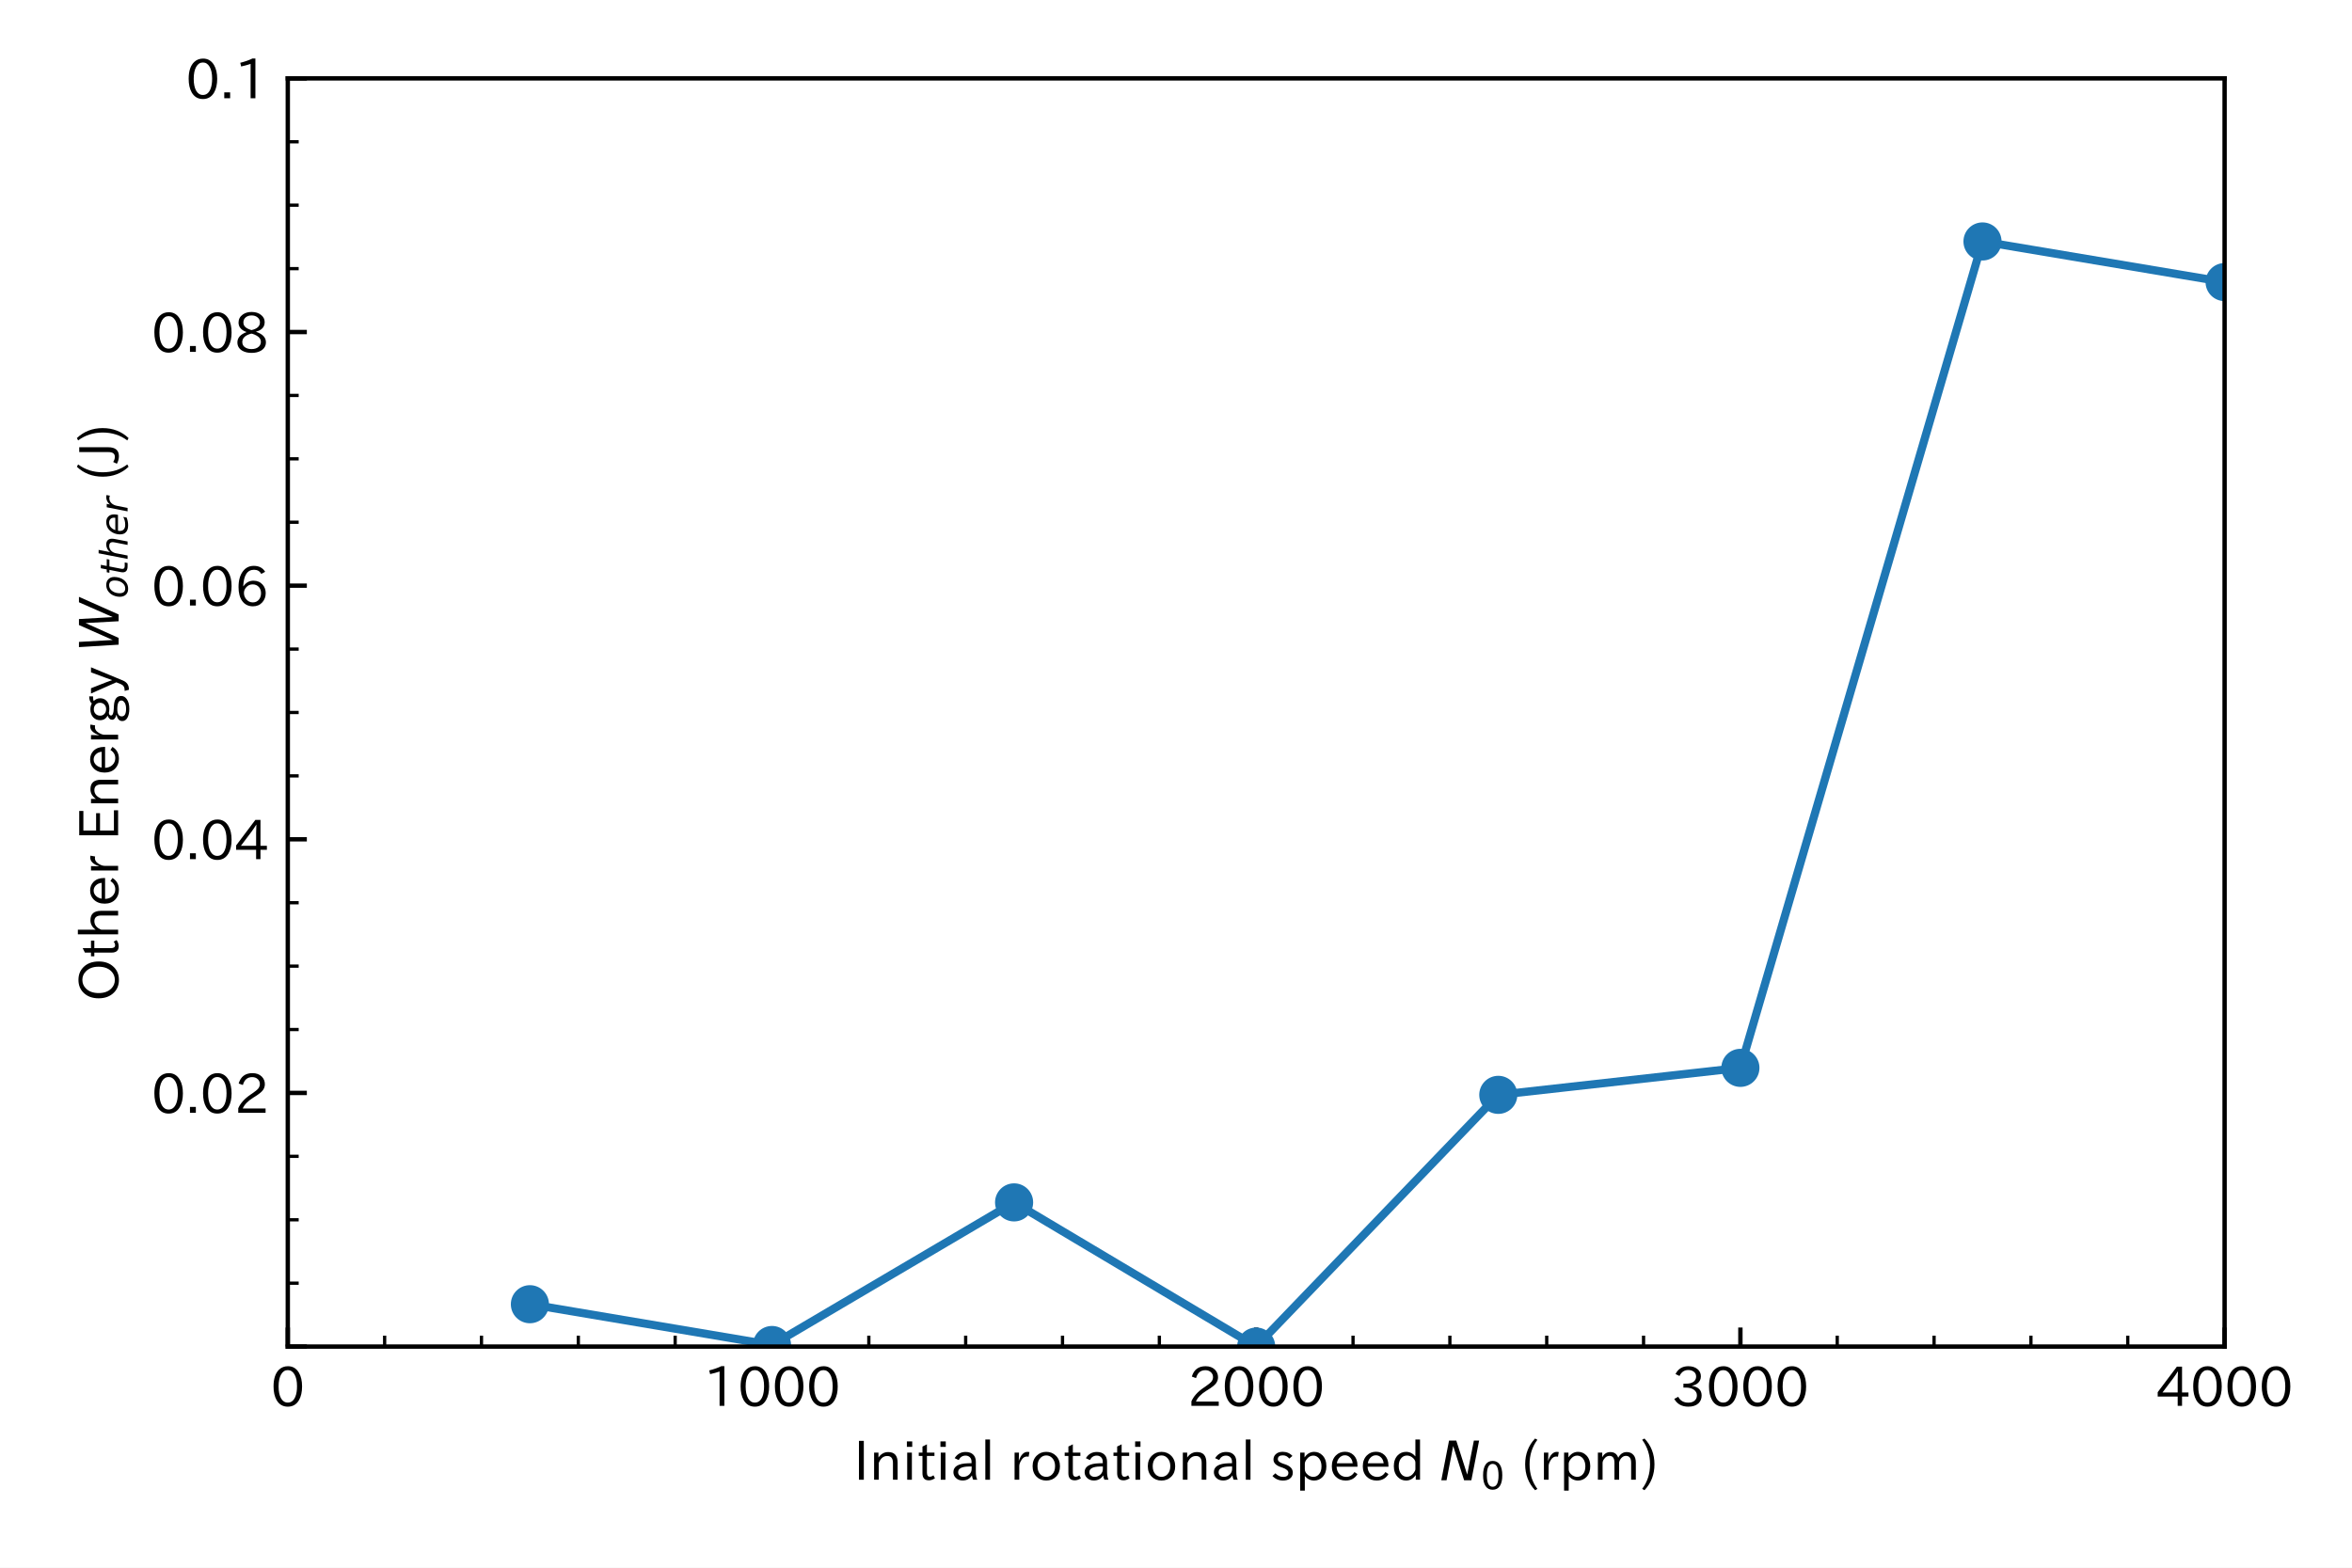
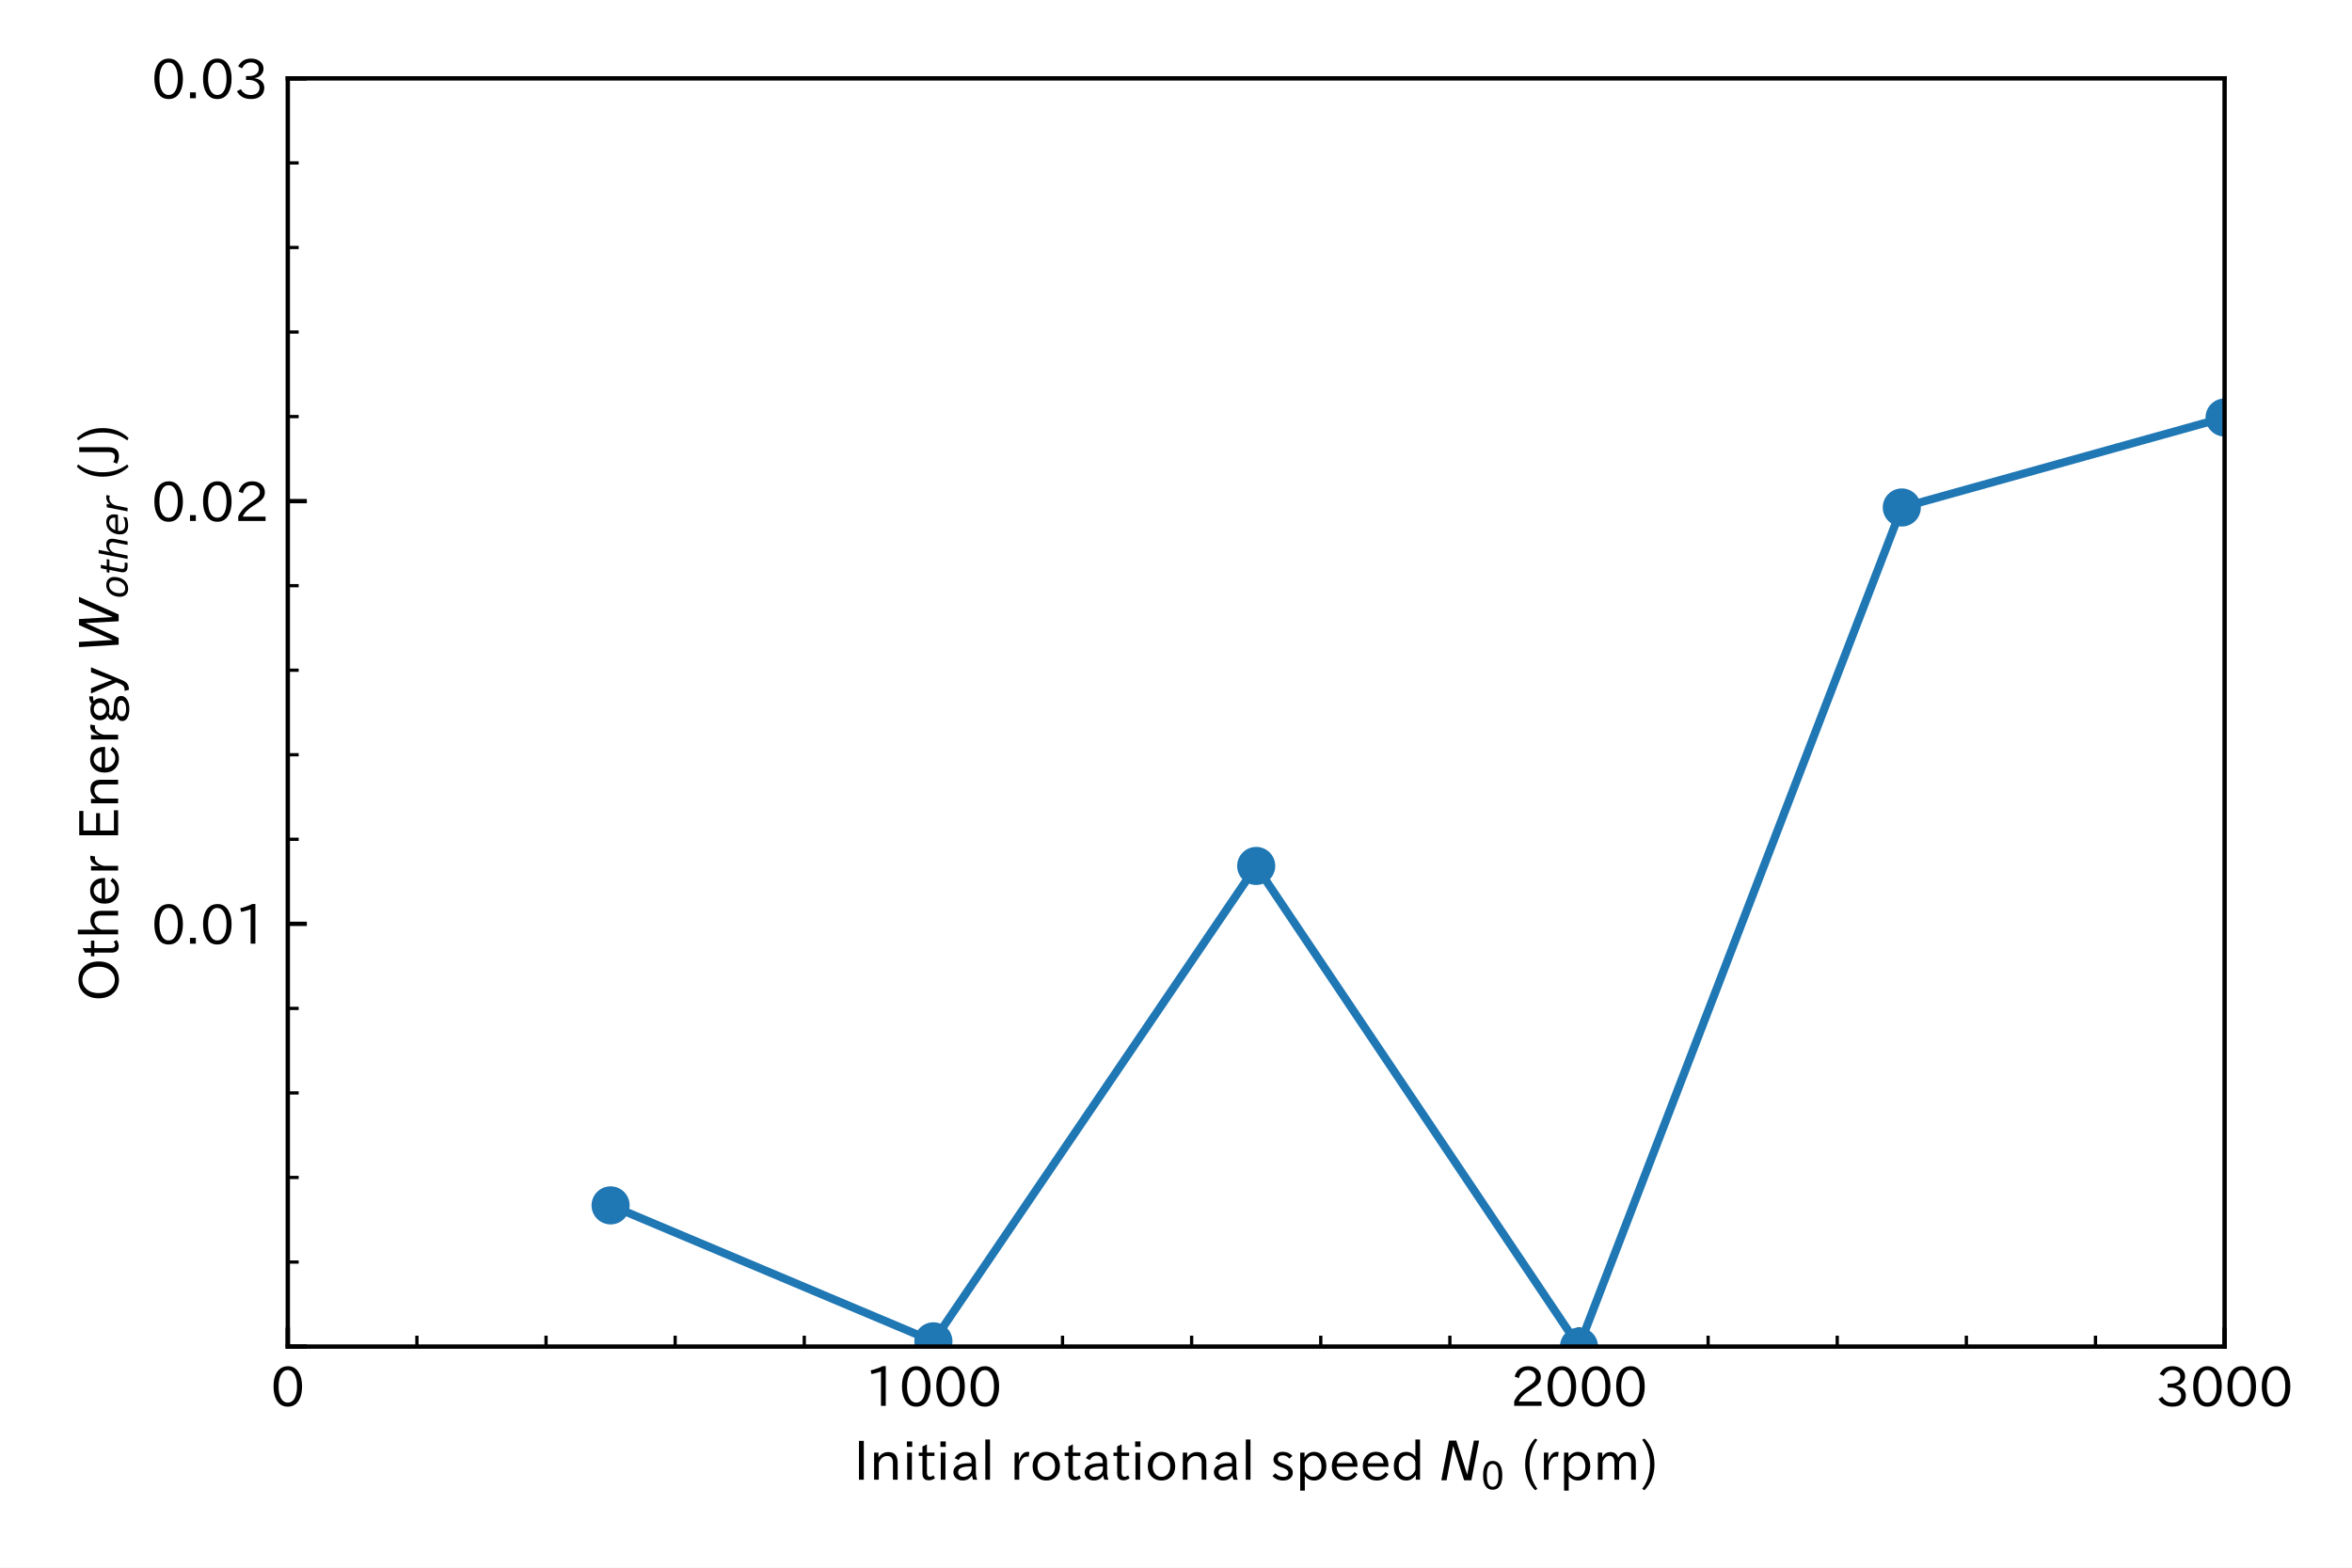
<svg xmlns="http://www.w3.org/2000/svg" xmlns:xlink="http://www.w3.org/1999/xlink" width="432pt" height="288pt" viewBox="0 0 432 288" version="1.1">
  <defs>
    <style type="text/css">*{stroke-linejoin: round; stroke-linecap: butt}</style>
  </defs>
  <g id="figure_1">
    <g id="patch_1">
      <path d="M 0 288  L 432 288  L 432 0  L 0 0  z " style="fill: #ffffff" />
    </g>
    <g id="axes_1">
      <g id="patch_2">
        <path d="M 52.86 247.38  L 408.6 247.38  L 408.6 14.4  L 52.86 14.4  z " style="fill: #ffffff" />
      </g>
      <g id="matplotlib.axis_1">
        <g id="xtick_1">
          <g id="line2d_1">
            <defs>
-               <path id="m331eacfd4c" d="M 0 0  L 0 -3.5  " style="stroke: #000000; stroke-width: 0.8" />
-             </defs>
-             <g>
-               <use xlink:href="#m331eacfd4c" x="52.86" y="247.38" style="stroke: #000000; stroke-width: 0.8" />
+               <path id="me23e2c08dc" d="M 0 0  L 0 -3.5  " style="stroke: #000000; stroke-width: 0.8" />
+             </defs>
+             <g>
+               <use xlink:href="#me23e2c08dc" x="52.86" y="247.38" style="stroke: #000000; stroke-width: 0.8" />
            </g>
          </g>
          <g id="text_1">
            <g transform="translate(49.71078 258.3706) scale(0.1 -0.1)">
              <defs>
                <path id="IPAexGothic-30" d="M 2038 4725  Q 2881 4725 3334 3944  Q 3694 3325 3694 2344  Q 3694 1372 3334 741  Q 2888 -31 2016 -31  Q 1147 -31 700 741  Q 341 1372 341 2350  Q 341 3713 1000 4334  Q 1419 4725 2038 4725  z M 2016 4266  Q 1516 4266 1228 3759  Q 934 3247 934 2344  Q 934 1456 1222 947  Q 1513 447 2016 447  Q 2619 447 2909 1153  Q 3100 1622 3100 2375  Q 3100 3256 2806 3759  Q 2509 4266 2016 4266  z " transform="scale(0.015625)" />
              </defs>
              <use xlink:href="#IPAexGothic-30" />
            </g>
          </g>
        </g>
        <g id="xtick_2">
          <g id="line2d_2">
            <g>
-               <use xlink:href="#m331eacfd4c" x="141.795" y="247.38" style="stroke: #000000; stroke-width: 0.8" />
+               <use xlink:href="#me23e2c08dc" x="171.44" y="247.38" style="stroke: #000000; stroke-width: 0.8" />
            </g>
          </g>
          <g id="text_2">
-             <g transform="translate(129.1981 258.3706) scale(0.1 -0.1)">
+             <g transform="translate(158.8431 258.3706) scale(0.1 -0.1)">
              <defs>
                <path id="IPAexGothic-31" d="M 2463 63  L 1900 63  L 1900 4103  Q 1372 3922 788 3797  L 684 4231  Q 1519 4441 2106 4731  L 2463 4731  L 2463 63  z " transform="scale(0.015625)" />
              </defs>
              <use xlink:href="#IPAexGothic-31" />
              <use xlink:href="#IPAexGothic-30" transform="translate(62.98828 0)" />
              <use xlink:href="#IPAexGothic-30" transform="translate(125.9766 0)" />
              <use xlink:href="#IPAexGothic-30" transform="translate(188.9648 0)" />
            </g>
          </g>
        </g>
        <g id="xtick_3">
          <g id="line2d_3">
            <g>
-               <use xlink:href="#m331eacfd4c" x="230.73" y="247.38" style="stroke: #000000; stroke-width: 0.8" />
+               <use xlink:href="#me23e2c08dc" x="290.02" y="247.38" style="stroke: #000000; stroke-width: 0.8" />
            </g>
          </g>
          <g id="text_3">
-             <g transform="translate(218.1331 258.3706) scale(0.1 -0.1)">
+             <g transform="translate(277.4231 258.3706) scale(0.1 -0.1)">
              <defs>
                <path id="IPAexGothic-32" d="M 3659 63  L 447 63  L 447 594  Q 825 1475 1894 2203  L 2072 2322  Q 2619 2697 2791 2906  Q 2988 3153 2988 3444  Q 2988 3772 2756 4003  Q 2500 4259 2084 4259  Q 1250 4259 991 3328  L 497 3506  Q 853 4725 2116 4725  Q 2806 4725 3216 4316  Q 3575 3947 3575 3425  Q 3575 3038 3344 2722  Q 3131 2416 2366 1938  L 2231 1856  Q 1256 1253 978 569  L 3659 569  L 3659 63  z " transform="scale(0.015625)" />
              </defs>
              <use xlink:href="#IPAexGothic-32" />
              <use xlink:href="#IPAexGothic-30" transform="translate(62.98828 0)" />
              <use xlink:href="#IPAexGothic-30" transform="translate(125.9766 0)" />
              <use xlink:href="#IPAexGothic-30" transform="translate(188.9648 0)" />
            </g>
          </g>
        </g>
        <g id="xtick_4">
          <g id="line2d_4">
            <g>
-               <use xlink:href="#m331eacfd4c" x="319.665" y="247.38" style="stroke: #000000; stroke-width: 0.8" />
+               <use xlink:href="#me23e2c08dc" x="408.6" y="247.38" style="stroke: #000000; stroke-width: 0.8" />
            </g>
          </g>
          <g id="text_4">
-             <g transform="translate(307.0681 258.3706) scale(0.1 -0.1)">
+             <g transform="translate(396.0031 258.3706) scale(0.1 -0.1)">
              <defs>
                <path id="IPAexGothic-33" d="M 2381 2419  Q 3506 2216 3506 1278  Q 3506 716 3128 356  Q 2709 -31 1944 -31  Q 797 -31 288 881  L 756 1131  Q 1109 441 1938 441  Q 2425 441 2694 691  Q 2950 928 2950 1291  Q 2950 1719 2566 1978  Q 2216 2213 1644 2213  L 1363 2213  L 1363 2669  L 1656 2669  Q 2231 2669 2534 2888  Q 2859 3119 2859 3509  Q 2859 3934 2494 4138  Q 2259 4278 1931 4278  Q 1238 4278 903 3578  L 434 3803  Q 897 4725 1938 4725  Q 2597 4725 3006 4394  Q 3416 4069 3416 3534  Q 3416 3028 3019 2706  Q 2763 2500 2381 2444  L 2381 2419  z " transform="scale(0.015625)" />
              </defs>
              <use xlink:href="#IPAexGothic-33" />
              <use xlink:href="#IPAexGothic-30" transform="translate(62.98828 0)" />
              <use xlink:href="#IPAexGothic-30" transform="translate(125.9766 0)" />
              <use xlink:href="#IPAexGothic-30" transform="translate(188.9648 0)" />
            </g>
          </g>
        </g>
        <g id="xtick_5">
          <g id="line2d_5">
-             <g>
-               <use xlink:href="#m331eacfd4c" x="408.6" y="247.38" style="stroke: #000000; stroke-width: 0.8" />
-             </g>
-           </g>
-           <g id="text_5">
-             <g transform="translate(396.0031 258.3706) scale(0.1 -0.1)">
-               <defs>
-                 <path id="IPAexGothic-34" d="M 3813 1159  L 3059 1159  L 3059 63  L 2547 63  L 2547 1159  L 197 1159  L 197 1672  L 2456 4678  L 3059 4678  L 3059 1634  L 3813 1634  L 3813 1159  z M 2578 4109  L 2559 4109  Q 2278 3656 2003 3284  L 759 1634  L 2547 1634  L 2547 3144  Q 2547 3481 2578 4109  z " transform="scale(0.015625)" />
-               </defs>
-               <use xlink:href="#IPAexGothic-34" />
-               <use xlink:href="#IPAexGothic-30" transform="translate(62.98828 0)" />
-               <use xlink:href="#IPAexGothic-30" transform="translate(125.9766 0)" />
-               <use xlink:href="#IPAexGothic-30" transform="translate(188.9648 0)" />
+             <defs>
+               <path id="md4bf8472d5" d="M 0 0  L 0 -2  " style="stroke: #000000; stroke-width: 0.6" />
+             </defs>
+             <g>
+               <use xlink:href="#md4bf8472d5" x="76.576" y="247.38" style="stroke: #000000; stroke-width: 0.6" />
            </g>
          </g>
        </g>
        <g id="xtick_6">
          <g id="line2d_6">
-             <defs>
-               <path id="mc72054c9aa" d="M 0 0  L 0 -2  " style="stroke: #000000; stroke-width: 0.6" />
-             </defs>
-             <g>
-               <use xlink:href="#mc72054c9aa" x="70.647" y="247.38" style="stroke: #000000; stroke-width: 0.6" />
+             <g>
+               <use xlink:href="#md4bf8472d5" x="100.292" y="247.38" style="stroke: #000000; stroke-width: 0.6" />
            </g>
          </g>
        </g>
        <g id="xtick_7">
          <g id="line2d_7">
            <g>
-               <use xlink:href="#mc72054c9aa" x="88.434" y="247.38" style="stroke: #000000; stroke-width: 0.6" />
+               <use xlink:href="#md4bf8472d5" x="124.008" y="247.38" style="stroke: #000000; stroke-width: 0.6" />
            </g>
          </g>
        </g>
        <g id="xtick_8">
          <g id="line2d_8">
            <g>
-               <use xlink:href="#mc72054c9aa" x="106.221" y="247.38" style="stroke: #000000; stroke-width: 0.6" />
+               <use xlink:href="#md4bf8472d5" x="147.724" y="247.38" style="stroke: #000000; stroke-width: 0.6" />
            </g>
          </g>
        </g>
        <g id="xtick_9">
          <g id="line2d_9">
            <g>
-               <use xlink:href="#mc72054c9aa" x="124.008" y="247.38" style="stroke: #000000; stroke-width: 0.6" />
+               <use xlink:href="#md4bf8472d5" x="195.156" y="247.38" style="stroke: #000000; stroke-width: 0.6" />
            </g>
          </g>
        </g>
        <g id="xtick_10">
          <g id="line2d_10">
            <g>
-               <use xlink:href="#mc72054c9aa" x="159.582" y="247.38" style="stroke: #000000; stroke-width: 0.6" />
+               <use xlink:href="#md4bf8472d5" x="218.872" y="247.38" style="stroke: #000000; stroke-width: 0.6" />
            </g>
          </g>
        </g>
        <g id="xtick_11">
          <g id="line2d_11">
            <g>
-               <use xlink:href="#mc72054c9aa" x="177.369" y="247.38" style="stroke: #000000; stroke-width: 0.6" />
+               <use xlink:href="#md4bf8472d5" x="242.588" y="247.38" style="stroke: #000000; stroke-width: 0.6" />
            </g>
          </g>
        </g>
        <g id="xtick_12">
          <g id="line2d_12">
            <g>
-               <use xlink:href="#mc72054c9aa" x="195.156" y="247.38" style="stroke: #000000; stroke-width: 0.6" />
+               <use xlink:href="#md4bf8472d5" x="266.304" y="247.38" style="stroke: #000000; stroke-width: 0.6" />
            </g>
          </g>
        </g>
        <g id="xtick_13">
          <g id="line2d_13">
            <g>
-               <use xlink:href="#mc72054c9aa" x="212.943" y="247.38" style="stroke: #000000; stroke-width: 0.6" />
+               <use xlink:href="#md4bf8472d5" x="313.736" y="247.38" style="stroke: #000000; stroke-width: 0.6" />
            </g>
          </g>
        </g>
        <g id="xtick_14">
          <g id="line2d_14">
            <g>
-               <use xlink:href="#mc72054c9aa" x="248.517" y="247.38" style="stroke: #000000; stroke-width: 0.6" />
+               <use xlink:href="#md4bf8472d5" x="337.452" y="247.38" style="stroke: #000000; stroke-width: 0.6" />
            </g>
          </g>
        </g>
        <g id="xtick_15">
          <g id="line2d_15">
            <g>
-               <use xlink:href="#mc72054c9aa" x="266.304" y="247.38" style="stroke: #000000; stroke-width: 0.6" />
+               <use xlink:href="#md4bf8472d5" x="361.168" y="247.38" style="stroke: #000000; stroke-width: 0.6" />
            </g>
          </g>
        </g>
        <g id="xtick_16">
          <g id="line2d_16">
            <g>
-               <use xlink:href="#mc72054c9aa" x="284.091" y="247.38" style="stroke: #000000; stroke-width: 0.6" />
-             </g>
-           </g>
-         </g>
-         <g id="xtick_17">
-           <g id="line2d_17">
-             <g>
-               <use xlink:href="#mc72054c9aa" x="301.878" y="247.38" style="stroke: #000000; stroke-width: 0.6" />
-             </g>
-           </g>
-         </g>
-         <g id="xtick_18">
-           <g id="line2d_18">
-             <g>
-               <use xlink:href="#mc72054c9aa" x="337.452" y="247.38" style="stroke: #000000; stroke-width: 0.6" />
-             </g>
-           </g>
-         </g>
-         <g id="xtick_19">
-           <g id="line2d_19">
-             <g>
-               <use xlink:href="#mc72054c9aa" x="355.239" y="247.38" style="stroke: #000000; stroke-width: 0.6" />
-             </g>
-           </g>
-         </g>
-         <g id="xtick_20">
-           <g id="line2d_20">
-             <g>
-               <use xlink:href="#mc72054c9aa" x="373.026" y="247.38" style="stroke: #000000; stroke-width: 0.6" />
-             </g>
-           </g>
-         </g>
-         <g id="xtick_21">
-           <g id="line2d_21">
-             <g>
-               <use xlink:href="#mc72054c9aa" x="390.813" y="247.38" style="stroke: #000000; stroke-width: 0.6" />
-             </g>
-           </g>
-         </g>
-         <g id="text_6">
+               <use xlink:href="#md4bf8472d5" x="384.884" y="247.38" style="stroke: #000000; stroke-width: 0.6" />
+             </g>
+           </g>
+         </g>
+         <g id="text_5">
          <g transform="translate(156.78 271.9706) scale(0.1 -0.1)">
            <defs>
              <path id="IPAexGothic-49" d="M 1203 63  L 634 63  L 634 4634  L 1203 4634  L 1203 63  z " transform="scale(0.015625)" />
              <path id="IPAexGothic-6e" d="M 3328 63  L 2778 63  L 2778 2041  Q 2778 2853 2106 2853  Q 1428 2853 1113 2041  L 1113 63  L 563 63  L 563 3250  L 1075 3250  L 1075 2675  Q 1525 3316 2222 3316  Q 3328 3316 3328 2072  L 3328 63  z " transform="scale(0.015625)" />
              <path id="IPAexGothic-69" d="M 1178 3928  L 550 3928  L 550 4569  L 1178 4569  L 1178 3928  z M 1138 63  L 588 63  L 588 3250  L 1138 3250  L 1138 63  z " transform="scale(0.015625)" />
              <path id="IPAexGothic-74" d="M 2125 241  Q 1769 -6 1397 -6  Q 653 -6 653 831  L 653 2859  L 219 2859  L 219 3250  L 653 3250  L 653 3966  L 1178 4228  L 1178 3250  L 2063 3250  L 2063 2859  L 1178 2859  L 1178 906  Q 1178 416 1513 416  Q 1738 416 1941 588  L 2125 241  z " transform="scale(0.015625)" />
              <path id="IPAexGothic-61" d="M 3156 63  L 2672 63  Q 2559 303 2531 556  L 2509 556  Q 2147 -25 1428 -25  Q 934 -25 622 288  Q 347 563 347 959  Q 347 1947 2050 1997  L 2478 2009  L 2478 2175  Q 2478 2509 2288 2700  Q 2088 2900 1775 2900  Q 1238 2900 969 2378  L 494 2597  Q 938 3328 1788 3328  Q 2375 3328 2691 3000  Q 2984 2706 2984 2169  L 2984 997  Q 2984 400 3156 63  z M 2491 1625  L 2141 1619  Q 903 1591 903 953  Q 903 728 1050 581  Q 1231 403 1525 403  Q 1934 403 2234 703  Q 2491 969 2491 1344  L 2491 1625  z " transform="scale(0.015625)" />
              <path id="IPAexGothic-6c" d="M 1131 63  L 581 63  L 581 4794  L 1131 4794  L 1131 63  z " transform="scale(0.015625)" />
              <path id="IPAexGothic-20" transform="scale(0.015625)" />
              <path id="IPAexGothic-72" d="M 2309 3316  L 2213 2769  Q 2106 2791 2022 2791  Q 1653 2791 1413 2444  Q 1113 2006 1113 1675  L 1113 63  L 563 63  L 563 3250  L 1081 3250  L 1056 2303  L 1069 2303  Q 1422 3341 2097 3341  Q 2206 3341 2309 3316  z " transform="scale(0.015625)" />
              <path id="IPAexGothic-6f" d="M 1919 3341  Q 2594 3341 3056 2888  Q 3531 2413 3531 1638  Q 3531 888 3066 422  Q 2609 -31 1919 -31  Q 1228 -31 781 416  Q 313 881 313 1656  Q 313 2413 788 2888  Q 1241 3341 1919 3341  z M 1919 2919  Q 1519 2919 1241 2631  Q 888 2278 888 1650  Q 888 1031 1234 684  Q 1516 403 1919 403  Q 2331 403 2609 691  Q 2956 1038 2956 1672  Q 2956 2269 2603 2631  Q 2316 2919 1919 2919  z " transform="scale(0.015625)" />
              <path id="IPAexGothic-73" d="M 2234 2547  Q 1938 2931 1484 2931  Q 891 2931 891 2475  Q 891 2153 1531 1944  L 1741 1875  Q 2650 1578 2650 894  Q 2650 434 2272 172  Q 1972 -31 1497 -31  Q 766 -31 256 503  L 603 819  Q 997 397 1516 397  Q 2131 397 2131 875  Q 2131 1238 1453 1478  L 1234 1553  Q 378 1853 378 2431  Q 378 2797 628 3047  Q 928 3347 1453 3347  Q 2156 3347 2606 2859  L 2234 2547  z " transform="scale(0.015625)" />
              <path id="IPAexGothic-70" d="M 1075 2688  Q 1525 3341 2206 3341  Q 2769 3341 3172 2938  Q 3641 2469 3641 1644  Q 3641 841 3178 372  Q 2775 -31 2200 -31  Q 1569 -31 1106 497  L 1106 -1216  L 563 -1216  L 563 3250  L 1075 3250  L 1075 2688  z M 1106 1950  L 1106 1291  Q 1106 897 1516 600  Q 1791 403 2106 403  Q 2469 403 2725 659  Q 3066 997 3066 1631  Q 3066 2200 2784 2559  Q 2503 2900 2100 2900  Q 1656 2900 1338 2484  Q 1106 2184 1106 1950  z " transform="scale(0.015625)" />
              <path id="IPAexGothic-65" d="M 863 1594  Q 891 1041 1209 722  Q 1534 397 1997 397  Q 2606 397 2963 966  L 3322 728  Q 2869 -31 1931 -31  Q 1222 -31 766 422  Q 306 884 306 1641  Q 306 2444 788 2925  Q 1216 3353 1856 3353  Q 2459 3353 2866 2956  Q 3322 2494 3322 1722  L 3322 1594  L 863 1594  z M 2756 1997  Q 2709 2431 2450 2681  Q 2194 2938 1844 2938  Q 1438 2938 1150 2591  Q 953 2356 894 1997  L 2756 1997  z " transform="scale(0.015625)" />
              <path id="IPAexGothic-64" d="M 3391 63  L 2891 63  L 2891 619  Q 2441 -31 1753 -31  Q 1181 -31 788 372  Q 313 844 313 1663  Q 313 2466 772 2938  Q 1169 3341 1753 3341  Q 2384 3341 2847 2809  L 2847 4794  L 3391 4794  L 3391 63  z M 2847 1303  L 2847 2097  Q 2847 2413 2456 2706  Q 2181 2906 1853 2906  Q 1484 2906 1228 2650  Q 888 2309 888 1678  Q 888 1109 1169 750  Q 1441 409 1847 409  Q 2322 409 2656 875  Q 2847 1134 2847 1303  z " transform="scale(0.015625)" />
              <path id="DejaVuSans-Oblique-4e" d="M 1081 4666  L 1931 4666  L 3219 666  L 4000 4666  L 4616 4666  L 3706 0  L 2853 0  L 1569 4025  L 788 0  L 172 0  L 1081 4666  z " transform="scale(0.015625)" />
              <path id="DejaVuSans-30" d="M 2034 4250  Q 1547 4250 1301 3770  Q 1056 3291 1056 2328  Q 1056 1369 1301 889  Q 1547 409 2034 409  Q 2525 409 2770 889  Q 3016 1369 3016 2328  Q 3016 3291 2770 3770  Q 2525 4250 2034 4250  z M 2034 4750  Q 2819 4750 3233 4129  Q 3647 3509 3647 2328  Q 3647 1150 3233 529  Q 2819 -91 2034 -91  Q 1250 -91 836 529  Q 422 1150 422 2328  Q 422 3509 836 4129  Q 1250 4750 2034 4750  z " transform="scale(0.015625)" />
              <path id="IPAexGothic-28" d="M 1928 -1016  L 1653 -1166  Q 488 69 488 1875  Q 488 3678 1653 4909  L 1928 4763  Q 1006 3522 1006 1881  Q 1006 203 1928 -1016  z " transform="scale(0.015625)" />
              <path id="IPAexGothic-6d" d="M 5022 63  L 4472 63  L 4472 2059  Q 4472 2869 3847 2869  Q 3550 2869 3303 2594  Q 3128 2397 3059 2103  L 3059 63  L 2509 63  L 2509 2066  Q 2509 2869 1919 2869  Q 1606 2869 1369 2594  Q 1113 2306 1113 2041  L 1113 63  L 563 63  L 563 3250  L 1075 3250  L 1075 2700  Q 1391 3316 2028 3316  Q 2725 3316 2956 2647  Q 3303 3316 3953 3316  Q 4478 3316 4772 2944  Q 5022 2638 5022 2072  L 5022 63  z " transform="scale(0.015625)" />
              <path id="IPAexGothic-29" d="M 466 4909  Q 1638 3672 1638 1875  Q 1638 75 466 -1166  L 191 -1016  Q 1119 216 1119 1881  Q 1119 3509 191 4763  L 466 4909  z " transform="scale(0.015625)" />
            </defs>
            <use xlink:href="#IPAexGothic-49" transform="translate(0 0.296875)" />
            <use xlink:href="#IPAexGothic-6e" transform="translate(28.90625 0.296875)" />
            <use xlink:href="#IPAexGothic-69" transform="translate(89.30664 0.296875)" />
            <use xlink:href="#IPAexGothic-74" transform="translate(116.3086 0.296875)" />
            <use xlink:href="#IPAexGothic-69" transform="translate(150.9277 0.296875)" />
            <use xlink:href="#IPAexGothic-61" transform="translate(177.9297 0.296875)" />
            <use xlink:href="#IPAexGothic-6c" transform="translate(232.9102 0.296875)" />
            <use xlink:href="#IPAexGothic-20" transform="translate(259.9121 0.296875)" />
            <use xlink:href="#IPAexGothic-72" transform="translate(286.9141 0.296875)" />
            <use xlink:href="#IPAexGothic-6f" transform="translate(323.9258 0.296875)" />
            <use xlink:href="#IPAexGothic-74" transform="translate(384.3262 0.296875)" />
            <use xlink:href="#IPAexGothic-61" transform="translate(418.9453 0.296875)" />
            <use xlink:href="#IPAexGothic-74" transform="translate(473.9258 0.296875)" />
            <use xlink:href="#IPAexGothic-69" transform="translate(508.5449 0.296875)" />
            <use xlink:href="#IPAexGothic-6f" transform="translate(535.5469 0.296875)" />
            <use xlink:href="#IPAexGothic-6e" transform="translate(595.9473 0.296875)" />
            <use xlink:href="#IPAexGothic-61" transform="translate(656.3477 0.296875)" />
            <use xlink:href="#IPAexGothic-6c" transform="translate(711.3281 0.296875)" />
            <use xlink:href="#IPAexGothic-20" transform="translate(738.3301 0.296875)" />
            <use xlink:href="#IPAexGothic-73" transform="translate(765.332 0.296875)" />
            <use xlink:href="#IPAexGothic-70" transform="translate(811.5234 0.296875)" />
            <use xlink:href="#IPAexGothic-65" transform="translate(873.6328 0.296875)" />
            <use xlink:href="#IPAexGothic-65" transform="translate(930.5176 0.296875)" />
            <use xlink:href="#IPAexGothic-64" transform="translate(987.4023 0.296875)" />
            <use xlink:href="#IPAexGothic-20" transform="translate(1049.805 0.296875)" />
            <use xlink:href="#DejaVuSans-Oblique-4e" transform="translate(1076.807 0.296875)" />
            <use xlink:href="#DejaVuSans-30" transform="translate(1151.611 -16.10938) scale(0.7)" />
            <use xlink:href="#IPAexGothic-20" transform="translate(1198.882 0.296875)" />
            <use xlink:href="#IPAexGothic-28" transform="translate(1225.884 0.296875)" />
            <use xlink:href="#IPAexGothic-72" transform="translate(1259.185 0.296875)" />
            <use xlink:href="#IPAexGothic-70" transform="translate(1296.196 0.296875)" />
            <use xlink:href="#IPAexGothic-6d" transform="translate(1358.306 0.296875)" />
            <use xlink:href="#IPAexGothic-29" transform="translate(1445.415 0.296875)" />
          </g>
        </g>
      </g>
      <g id="matplotlib.axis_2">
        <g id="ytick_1">
-           <g id="line2d_22">
-             <defs>
-               <path id="mb5a3fb53cb" d="M 0 0  L 3.5 0  " style="stroke: #000000; stroke-width: 0.8" />
-             </defs>
-             <g>
-               <use xlink:href="#mb5a3fb53cb" x="52.86" y="247.38" style="stroke: #000000; stroke-width: 0.8" />
+           <g id="line2d_17">
+             <defs>
+               <path id="m16f57e946a" d="M 0 0  L 3.5 0  " style="stroke: #000000; stroke-width: 0.8" />
+             </defs>
+             <g>
+               <use xlink:href="#m16f57e946a" x="52.86" y="247.38" style="stroke: #000000; stroke-width: 0.8" />
            </g>
          </g>
        </g>
        <g id="ytick_2">
-           <g id="line2d_23">
-             <g>
-               <use xlink:href="#mb5a3fb53cb" x="52.86" y="200.784" style="stroke: #000000; stroke-width: 0.8" />
-             </g>
-           </g>
-           <g id="text_7">
-             <g transform="translate(27.8225 204.5293) scale(0.1 -0.1)">
+           <g id="line2d_18">
+             <g>
+               <use xlink:href="#m16f57e946a" x="52.86" y="169.72" style="stroke: #000000; stroke-width: 0.8" />
+             </g>
+           </g>
+           <g id="text_6">
+             <g transform="translate(27.8225 173.4653) scale(0.1 -0.1)">
              <defs>
                <path id="IPAexGothic-2e" d="M 1184 63  L 494 63  L 494 753  L 1184 753  L 1184 63  z " transform="scale(0.015625)" />
              </defs>
              <use xlink:href="#IPAexGothic-30" />
              <use xlink:href="#IPAexGothic-2e" transform="translate(62.98828 0)" />
              <use xlink:href="#IPAexGothic-30" transform="translate(89.4043 0)" />
-               <use xlink:href="#IPAexGothic-32" transform="translate(152.3926 0)" />
+               <use xlink:href="#IPAexGothic-31" transform="translate(152.3926 0)" />
            </g>
          </g>
        </g>
        <g id="ytick_3">
-           <g id="line2d_24">
-             <g>
-               <use xlink:href="#mb5a3fb53cb" x="52.86" y="154.188" style="stroke: #000000; stroke-width: 0.8" />
-             </g>
-           </g>
-           <g id="text_8">
-             <g transform="translate(27.8225 157.9333) scale(0.1 -0.1)">
+           <g id="line2d_19">
+             <g>
+               <use xlink:href="#m16f57e946a" x="52.86" y="92.06" style="stroke: #000000; stroke-width: 0.8" />
+             </g>
+           </g>
+           <g id="text_7">
+             <g transform="translate(27.8225 95.80531) scale(0.1 -0.1)">
              <use xlink:href="#IPAexGothic-30" />
              <use xlink:href="#IPAexGothic-2e" transform="translate(62.98828 0)" />
              <use xlink:href="#IPAexGothic-30" transform="translate(89.4043 0)" />
-               <use xlink:href="#IPAexGothic-34" transform="translate(152.3926 0)" />
+               <use xlink:href="#IPAexGothic-32" transform="translate(152.3926 0)" />
            </g>
          </g>
        </g>
        <g id="ytick_4">
-           <g id="line2d_25">
-             <g>
-               <use xlink:href="#mb5a3fb53cb" x="52.86" y="107.592" style="stroke: #000000; stroke-width: 0.8" />
-             </g>
-           </g>
-           <g id="text_9">
-             <g transform="translate(27.8225 111.3373) scale(0.1 -0.1)">
-               <defs>
-                 <path id="IPAexGothic-36" d="M 1056 2328  Q 1509 2981 2234 2981  Q 2906 2981 3316 2513  Q 3675 2106 3675 1522  Q 3675 884 3272 434  Q 2853 -31 2178 -31  Q 1375 -31 922 581  Q 481 1178 481 2228  Q 481 3425 1013 4109  Q 1494 4725 2272 4725  Q 3191 4725 3609 4025  L 3150 3775  Q 2894 4266 2300 4266  Q 1119 4266 1031 2328  L 1056 2328  z M 2141 2547  Q 1684 2547 1384 2206  Q 1116 1900 1116 1541  Q 1116 1156 1353 844  Q 1672 428 2159 428  Q 2669 428 2941 844  Q 3125 1128 3125 1503  Q 3125 1944 2881 2228  Q 2600 2547 2141 2547  z " transform="scale(0.015625)" />
-               </defs>
+           <g id="line2d_20">
+             <g>
+               <use xlink:href="#m16f57e946a" x="52.86" y="14.4" style="stroke: #000000; stroke-width: 0.8" />
+             </g>
+           </g>
+           <g id="text_8">
+             <g transform="translate(27.8225 18.14531) scale(0.1 -0.1)">
              <use xlink:href="#IPAexGothic-30" />
              <use xlink:href="#IPAexGothic-2e" transform="translate(62.98828 0)" />
              <use xlink:href="#IPAexGothic-30" transform="translate(89.4043 0)" />
-               <use xlink:href="#IPAexGothic-36" transform="translate(152.3926 0)" />
+               <use xlink:href="#IPAexGothic-33" transform="translate(152.3926 0)" />
            </g>
          </g>
        </g>
        <g id="ytick_5">
+           <g id="line2d_21">
+             <defs>
+               <path id="me6acd4d621" d="M 0 0  L 2 0  " style="stroke: #000000; stroke-width: 0.6" />
+             </defs>
+             <g>
+               <use xlink:href="#me6acd4d621" x="52.86" y="231.848" style="stroke: #000000; stroke-width: 0.6" />
+             </g>
+           </g>
+         </g>
+         <g id="ytick_6">
+           <g id="line2d_22">
+             <g>
+               <use xlink:href="#me6acd4d621" x="52.86" y="216.316" style="stroke: #000000; stroke-width: 0.6" />
+             </g>
+           </g>
+         </g>
+         <g id="ytick_7">
+           <g id="line2d_23">
+             <g>
+               <use xlink:href="#me6acd4d621" x="52.86" y="200.784" style="stroke: #000000; stroke-width: 0.6" />
+             </g>
+           </g>
+         </g>
+         <g id="ytick_8">
+           <g id="line2d_24">
+             <g>
+               <use xlink:href="#me6acd4d621" x="52.86" y="185.252" style="stroke: #000000; stroke-width: 0.6" />
+             </g>
+           </g>
+         </g>
+         <g id="ytick_9">
+           <g id="line2d_25">
+             <g>
+               <use xlink:href="#me6acd4d621" x="52.86" y="154.188" style="stroke: #000000; stroke-width: 0.6" />
+             </g>
+           </g>
+         </g>
+         <g id="ytick_10">
          <g id="line2d_26">
            <g>
-               <use xlink:href="#mb5a3fb53cb" x="52.86" y="60.996" style="stroke: #000000; stroke-width: 0.8" />
-             </g>
-           </g>
-           <g id="text_10">
-             <g transform="translate(27.8225 64.74131) scale(0.1 -0.1)">
-               <defs>
-                 <path id="IPAexGothic-38" d="M 2541 2425  Q 3700 2031 3700 1197  Q 3700 541 3100 197  Q 2663 -56 2016 -56  Q 1366 -56 928 197  Q 347 531 347 1178  Q 347 1988 1409 2381  L 1409 2400  Q 481 2734 481 3509  Q 481 4100 981 4456  Q 1406 4756 2019 4756  Q 2703 4756 3131 4403  Q 3553 4069 3553 3566  Q 3553 2706 2541 2444  L 2541 2425  z M 2022 2625  Q 2997 2856 2997 3528  Q 2997 3916 2675 4150  Q 2413 4347 2016 4347  Q 1606 4347 1331 4128  Q 1050 3897 1050 3522  Q 1050 3150 1350 2925  Q 1494 2809 1722 2722  Q 1984 2616 2022 2625  z M 1978 2209  Q 922 1931 922 1216  Q 922 775 1313 556  Q 1606 391 2009 391  Q 2575 391 2881 697  Q 3106 922 3106 1250  Q 3106 1594 2794 1850  Q 2609 1994 2350 2100  Q 2047 2222 1978 2209  z " transform="scale(0.015625)" />
-               </defs>
-               <use xlink:href="#IPAexGothic-30" />
-               <use xlink:href="#IPAexGothic-2e" transform="translate(62.98828 0)" />
-               <use xlink:href="#IPAexGothic-30" transform="translate(89.4043 0)" />
-               <use xlink:href="#IPAexGothic-38" transform="translate(152.3926 0)" />
-             </g>
-           </g>
-         </g>
-         <g id="ytick_6">
+               <use xlink:href="#me6acd4d621" x="52.86" y="138.656" style="stroke: #000000; stroke-width: 0.6" />
+             </g>
+           </g>
+         </g>
+         <g id="ytick_11">
          <g id="line2d_27">
            <g>
-               <use xlink:href="#mb5a3fb53cb" x="52.86" y="14.4" style="stroke: #000000; stroke-width: 0.8" />
-             </g>
-           </g>
-           <g id="text_11">
-             <g transform="translate(34.12094 18.14531) scale(0.1 -0.1)">
-               <use xlink:href="#IPAexGothic-30" />
-               <use xlink:href="#IPAexGothic-2e" transform="translate(62.98828 0)" />
-               <use xlink:href="#IPAexGothic-31" transform="translate(89.4043 0)" />
-             </g>
-           </g>
-         </g>
-         <g id="ytick_7">
+               <use xlink:href="#me6acd4d621" x="52.86" y="123.124" style="stroke: #000000; stroke-width: 0.6" />
+             </g>
+           </g>
+         </g>
+         <g id="ytick_12">
          <g id="line2d_28">
-             <defs>
-               <path id="m88f290c2fc" d="M 0 0  L 2 0  " style="stroke: #000000; stroke-width: 0.6" />
-             </defs>
-             <g>
-               <use xlink:href="#m88f290c2fc" x="52.86" y="235.731" style="stroke: #000000; stroke-width: 0.6" />
-             </g>
-           </g>
-         </g>
-         <g id="ytick_8">
+             <g>
+               <use xlink:href="#me6acd4d621" x="52.86" y="107.592" style="stroke: #000000; stroke-width: 0.6" />
+             </g>
+           </g>
+         </g>
+         <g id="ytick_13">
          <g id="line2d_29">
            <g>
-               <use xlink:href="#m88f290c2fc" x="52.86" y="224.082" style="stroke: #000000; stroke-width: 0.6" />
-             </g>
-           </g>
-         </g>
-         <g id="ytick_9">
+               <use xlink:href="#me6acd4d621" x="52.86" y="76.528" style="stroke: #000000; stroke-width: 0.6" />
+             </g>
+           </g>
+         </g>
+         <g id="ytick_14">
          <g id="line2d_30">
            <g>
-               <use xlink:href="#m88f290c2fc" x="52.86" y="212.433" style="stroke: #000000; stroke-width: 0.6" />
-             </g>
-           </g>
-         </g>
-         <g id="ytick_10">
+               <use xlink:href="#me6acd4d621" x="52.86" y="60.996" style="stroke: #000000; stroke-width: 0.6" />
+             </g>
+           </g>
+         </g>
+         <g id="ytick_15">
          <g id="line2d_31">
            <g>
-               <use xlink:href="#m88f290c2fc" x="52.86" y="189.135" style="stroke: #000000; stroke-width: 0.6" />
-             </g>
-           </g>
-         </g>
-         <g id="ytick_11">
+               <use xlink:href="#me6acd4d621" x="52.86" y="45.464" style="stroke: #000000; stroke-width: 0.6" />
+             </g>
+           </g>
+         </g>
+         <g id="ytick_16">
          <g id="line2d_32">
            <g>
-               <use xlink:href="#m88f290c2fc" x="52.86" y="177.486" style="stroke: #000000; stroke-width: 0.6" />
-             </g>
-           </g>
-         </g>
-         <g id="ytick_12">
-           <g id="line2d_33">
-             <g>
-               <use xlink:href="#m88f290c2fc" x="52.86" y="165.837" style="stroke: #000000; stroke-width: 0.6" />
-             </g>
-           </g>
-         </g>
-         <g id="ytick_13">
-           <g id="line2d_34">
-             <g>
-               <use xlink:href="#m88f290c2fc" x="52.86" y="142.539" style="stroke: #000000; stroke-width: 0.6" />
-             </g>
-           </g>
-         </g>
-         <g id="ytick_14">
-           <g id="line2d_35">
-             <g>
-               <use xlink:href="#m88f290c2fc" x="52.86" y="130.89" style="stroke: #000000; stroke-width: 0.6" />
-             </g>
-           </g>
-         </g>
-         <g id="ytick_15">
-           <g id="line2d_36">
-             <g>
-               <use xlink:href="#m88f290c2fc" x="52.86" y="119.241" style="stroke: #000000; stroke-width: 0.6" />
-             </g>
-           </g>
-         </g>
-         <g id="ytick_16">
-           <g id="line2d_37">
-             <g>
-               <use xlink:href="#m88f290c2fc" x="52.86" y="95.943" style="stroke: #000000; stroke-width: 0.6" />
-             </g>
-           </g>
-         </g>
-         <g id="ytick_17">
-           <g id="line2d_38">
-             <g>
-               <use xlink:href="#m88f290c2fc" x="52.86" y="84.294" style="stroke: #000000; stroke-width: 0.6" />
-             </g>
-           </g>
-         </g>
-         <g id="ytick_18">
-           <g id="line2d_39">
-             <g>
-               <use xlink:href="#m88f290c2fc" x="52.86" y="72.645" style="stroke: #000000; stroke-width: 0.6" />
-             </g>
-           </g>
-         </g>
-         <g id="ytick_19">
-           <g id="line2d_40">
-             <g>
-               <use xlink:href="#m88f290c2fc" x="52.86" y="49.347" style="stroke: #000000; stroke-width: 0.6" />
-             </g>
-           </g>
-         </g>
-         <g id="ytick_20">
-           <g id="line2d_41">
-             <g>
-               <use xlink:href="#m88f290c2fc" x="52.86" y="37.698" style="stroke: #000000; stroke-width: 0.6" />
-             </g>
-           </g>
-         </g>
-         <g id="ytick_21">
-           <g id="line2d_42">
-             <g>
-               <use xlink:href="#m88f290c2fc" x="52.86" y="26.049" style="stroke: #000000; stroke-width: 0.6" />
-             </g>
-           </g>
-         </g>
-         <g id="text_12">
+               <use xlink:href="#me6acd4d621" x="52.86" y="29.932" style="stroke: #000000; stroke-width: 0.6" />
+             </g>
+           </g>
+         </g>
+         <g id="text_9">
          <g transform="translate(21.8225 183.99) rotate(-90) scale(0.1 -0.1)">
            <defs>
              <path id="IPAexGothic-4f" d="M 2541 4725  Q 3456 4725 4044 4138  Q 4709 3472 4709 2331  Q 4709 1219 4031 550  Q 3450 -31 2541 -31  Q 1638 -31 1056 550  Q 378 1219 378 2356  Q 378 3469 1044 4138  Q 1631 4725 2541 4725  z M 2541 4266  Q 1953 4266 1531 3844  Q 994 3303 994 2350  Q 994 1391 1531 863  Q 1947 447 2541 447  Q 3131 447 3556 863  Q 4094 1400 4094 2375  Q 4094 3297 3550 3844  Q 3138 4266 2541 4266  z " transform="scale(0.015625)" />
              <path id="IPAexGothic-68" d="M 3347 63  L 2797 63  L 2797 2041  Q 2797 2853 2131 2853  Q 1447 2853 1131 2041  L 1131 63  L 581 63  L 581 4794  L 1131 4794  L 1131 2706  Q 1566 3316 2247 3316  Q 3347 3316 3347 2072  L 3347 63  z " transform="scale(0.015625)" />
              <path id="IPAexGothic-45" d="M 3547 63  L 609 63  L 609 4634  L 3469 4634  L 3469 4147  L 1166 4147  L 1166 2650  L 3206 2650  L 3206 2191  L 1166 2191  L 1166 556  L 3547 556  L 3547 63  z " transform="scale(0.015625)" />
              <path id="IPAexGothic-67" d="M 1331 1150  Q 1006 1122 1006 900  Q 1006 613 1763 575  L 2131 556  Q 3303 497 3303 -294  Q 3303 -700 2925 -959  Q 2519 -1253 1794 -1253  Q 1138 -1253 738 -1028  Q 353 -809 353 -428  Q 353 84 1075 247  L 1075 269  Q 506 413 506 778  Q 506 1116 994 1297  Q 456 1575 456 2181  Q 456 2650 769 2963  Q 1128 3322 1738 3322  Q 2125 3322 2422 3153  Q 2650 3453 3259 3463  L 3259 3013  Q 2838 3003 2703 2938  Q 3034 2613 3034 2169  Q 3034 1728 2734 1425  Q 2400 1094 1813 1094  Q 1563 1094 1331 1150  z M 1734 2919  Q 1409 2919 1197 2706  Q 988 2497 988 2181  Q 988 1872 1184 1684  Q 1397 1472 1756 1472  Q 2094 1472 2297 1678  Q 2503 1881 2503 2203  Q 2503 2497 2297 2700  Q 2081 2919 1734 2919  z M 1753 159  Q 903 159 903 -366  Q 903 -875 1800 -875  Q 2378 -875 2638 -606  Q 2772 -481 2772 -313  Q 2772 159 1753 159  z " transform="scale(0.015625)" />
              <path id="IPAexGothic-79" d="M 3122 3250  L 1575 -488  Q 1278 -1203 550 -1203  L 478 -1203  L 344 -703  L 447 -703  Q 969 -703 1150 -238  L 1356 275  L 38 3250  L 659 3250  L 1363 1459  Q 1528 1025 1606 781  L 1625 781  Q 1750 1169 1863 1459  L 2528 3250  L 3122 3250  z " transform="scale(0.015625)" />
              <path id="DejaVuSans-Oblique-57" d="M 616 4666  L 1228 4666  L 1453 697  L 3213 4666  L 3916 4666  L 4147 697  L 5888 4666  L 6528 4666  L 4453 0  L 3659 0  L 3444 3891  L 1697 0  L 903 0  L 616 4666  z " transform="scale(0.015625)" />
              <path id="DejaVuSans-Oblique-6f" d="M 1625 -91  Q 1009 -91 651 289  Q 294 669 294 1325  Q 294 1706 417 2101  Q 541 2497 738 2766  Q 1047 3184 1428 3384  Q 1809 3584 2291 3584  Q 2888 3584 3255 3212  Q 3622 2841 3622 2241  Q 3622 1825 3500 1412  Q 3378 1000 3181 728  Q 2875 309 2494 109  Q 2113 -91 1625 -91  z M 891 1344  Q 891 869 1089 633  Q 1288 397 1691 397  Q 2269 397 2648 901  Q 3028 1406 3028 2181  Q 3028 2634 2825 2865  Q 2622 3097 2228 3097  Q 1903 3097 1650 2945  Q 1397 2794 1197 2484  Q 1050 2253 970 1956  Q 891 1659 891 1344  z " transform="scale(0.015625)" />
              <path id="DejaVuSans-Oblique-74" d="M 2706 3500  L 2619 3053  L 1472 3053  L 1100 1153  Q 1081 1047 1072 975  Q 1063 903 1063 863  Q 1063 663 1183 572  Q 1303 481 1569 481  L 2150 481  L 2053 0  L 1503 0  Q 991 0 739 200  Q 488 400 488 806  Q 488 878 497 964  Q 506 1050 525 1153  L 897 3053  L 409 3053  L 500 3500  L 978 3500  L 1172 4494  L 1747 4494  L 1556 3500  L 2706 3500  z " transform="scale(0.015625)" />
              <path id="DejaVuSans-Oblique-68" d="M 3566 2113  L 3156 0  L 2578 0  L 2988 2091  Q 3016 2238 3031 2350  Q 3047 2463 3047 2528  Q 3047 2791 2881 2937  Q 2716 3084 2419 3084  Q 1956 3084 1617 2771  Q 1278 2459 1178 1941  L 800 0  L 225 0  L 1172 4863  L 1747 4863  L 1375 2950  Q 1594 3244 1934 3414  Q 2275 3584 2650 3584  Q 3113 3584 3367 3334  Q 3622 3084 3622 2631  Q 3622 2519 3608 2391  Q 3594 2263 3566 2113  z " transform="scale(0.015625)" />
              <path id="DejaVuSans-Oblique-65" d="M 3078 2063  Q 3088 2113 3092 2166  Q 3097 2219 3097 2272  Q 3097 2653 2873 2875  Q 2650 3097 2266 3097  Q 1838 3097 1509 2826  Q 1181 2556 1013 2059  L 3078 2063  z M 3578 1613  L 903 1613  Q 884 1494 878 1425  Q 872 1356 872 1306  Q 872 872 1139 634  Q 1406 397 1894 397  Q 2269 397 2603 481  Q 2938 566 3225 728  L 3116 159  Q 2806 34 2476 -28  Q 2147 -91 1806 -91  Q 1078 -91 686 257  Q 294 606 294 1247  Q 294 1794 489 2264  Q 684 2734 1063 3103  Q 1306 3334 1642 3459  Q 1978 3584 2356 3584  Q 2950 3584 3301 3228  Q 3653 2872 3653 2272  Q 3653 2128 3634 1964  Q 3616 1800 3578 1613  z " transform="scale(0.015625)" />
              <path id="DejaVuSans-Oblique-72" d="M 2853 2969  Q 2766 3016 2653 3041  Q 2541 3066 2413 3066  Q 1953 3066 1609 2717  Q 1266 2369 1153 1784  L 800 0  L 225 0  L 909 3500  L 1484 3500  L 1375 2956  Q 1603 3259 1920 3421  Q 2238 3584 2597 3584  Q 2691 3584 2781 3573  Q 2872 3563 2963 3538  L 2853 2969  z " transform="scale(0.015625)" />
              <path id="IPAexGothic-4a" d="M 1819 4634  L 1819 1234  Q 1819 -31 763 -31  Q 303 -31 -125 209  L 84 644  Q 378 447 694 447  Q 1250 447 1250 1203  L 1250 4634  L 1819 4634  z " transform="scale(0.015625)" />
            </defs>
            <use xlink:href="#IPAexGothic-4f" transform="translate(0 0.296875)" />
            <use xlink:href="#IPAexGothic-74" transform="translate(79.6875 0.296875)" />
            <use xlink:href="#IPAexGothic-68" transform="translate(114.3066 0.296875)" />
            <use xlink:href="#IPAexGothic-65" transform="translate(175 0.296875)" />
            <use xlink:href="#IPAexGothic-72" transform="translate(231.8848 0.296875)" />
            <use xlink:href="#IPAexGothic-20" transform="translate(268.8965 0.296875)" />
            <use xlink:href="#IPAexGothic-45" transform="translate(295.8984 0.296875)" />
            <use xlink:href="#IPAexGothic-6e" transform="translate(355.4199 0.296875)" />
            <use xlink:href="#IPAexGothic-65" transform="translate(415.8203 0.296875)" />
            <use xlink:href="#IPAexGothic-72" transform="translate(472.7051 0.296875)" />
            <use xlink:href="#IPAexGothic-67" transform="translate(509.7168 0.296875)" />
            <use xlink:href="#IPAexGothic-79" transform="translate(565.2344 0.296875)" />
            <use xlink:href="#IPAexGothic-20" transform="translate(614.4531 0.296875)" />
            <use xlink:href="#DejaVuSans-Oblique-57" transform="translate(641.4551 0.296875)" />
            <use xlink:href="#DejaVuSans-Oblique-6f" transform="translate(740.332 -16.10938) scale(0.7)" />
            <use xlink:href="#DejaVuSans-Oblique-74" transform="translate(783.1592 -16.10938) scale(0.7)" />
            <use xlink:href="#DejaVuSans-Oblique-68" transform="translate(810.6055 -16.10938) scale(0.7)" />
            <use xlink:href="#DejaVuSans-Oblique-65" transform="translate(854.9707 -16.10938) scale(0.7)" />
            <use xlink:href="#DejaVuSans-Oblique-72" transform="translate(898.0371 -16.10938) scale(0.7)" />
            <use xlink:href="#IPAexGothic-20" transform="translate(929.5508 0.296875)" />
            <use xlink:href="#IPAexGothic-28" transform="translate(956.5527 0.296875)" />
            <use xlink:href="#IPAexGothic-4a" transform="translate(989.8535 0.296875)" />
            <use xlink:href="#IPAexGothic-29" transform="translate(1027.842 0.296875)" />
          </g>
        </g>
      </g>
-       <g id="line2d_43">
-         <path d="M 97.328 239.598  L 141.795 247.091  L 186.262 220.891  L 230.73 247.38  L 275.197 201.135  L 319.665 196.176  L 364.132 44.358  L 408.6 51.821  " clip-path="url(#p56d18a2c8b)" style="fill: none; stroke: #1f77b4; stroke-width: 1.5; stroke-linecap: square" />
+       <g id="line2d_33">
+         <path d="M 112.15 221.441  L 171.44 246.417  L 230.73 159.082  L 290.02 247.38  L 349.31 93.229  L 408.6 76.701  " clip-path="url(#p6f847a0a8c)" style="fill: none; stroke: #1f77b4; stroke-width: 1.5; stroke-linecap: square" />
        <defs>
-           <path id="m5ccdeb3f73" d="M 0 3  C 0.796 3 1.559 2.684 2.121 2.121  C 2.684 1.559 3 0.796 3 0  C 3 -0.796 2.684 -1.559 2.121 -2.121  C 1.559 -2.684 0.796 -3 0 -3  C -0.796 -3 -1.559 -2.684 -2.121 -2.121  C -2.684 -1.559 -3 -0.796 -3 0  C -3 0.796 -2.684 1.559 -2.121 2.121  C -1.559 2.684 -0.796 3 0 3  z " style="stroke: #1f77b4" />
+           <path id="m77a4739a14" d="M 0 3  C 0.796 3 1.559 2.684 2.121 2.121  C 2.684 1.559 3 0.796 3 0  C 3 -0.796 2.684 -1.559 2.121 -2.121  C 1.559 -2.684 0.796 -3 0 -3  C -0.796 -3 -1.559 -2.684 -2.121 -2.121  C -2.684 -1.559 -3 -0.796 -3 0  C -3 0.796 -2.684 1.559 -2.121 2.121  C -1.559 2.684 -0.796 3 0 3  z " style="stroke: #1f77b4" />
        </defs>
-         <g clip-path="url(#p56d18a2c8b)">
-           <use xlink:href="#m5ccdeb3f73" x="97.328" y="239.598" style="fill: #1f77b4; stroke: #1f77b4" />
-           <use xlink:href="#m5ccdeb3f73" x="141.795" y="247.091" style="fill: #1f77b4; stroke: #1f77b4" />
-           <use xlink:href="#m5ccdeb3f73" x="186.262" y="220.891" style="fill: #1f77b4; stroke: #1f77b4" />
-           <use xlink:href="#m5ccdeb3f73" x="230.73" y="247.38" style="fill: #1f77b4; stroke: #1f77b4" />
-           <use xlink:href="#m5ccdeb3f73" x="275.197" y="201.135" style="fill: #1f77b4; stroke: #1f77b4" />
-           <use xlink:href="#m5ccdeb3f73" x="319.665" y="196.176" style="fill: #1f77b4; stroke: #1f77b4" />
-           <use xlink:href="#m5ccdeb3f73" x="364.132" y="44.358" style="fill: #1f77b4; stroke: #1f77b4" />
-           <use xlink:href="#m5ccdeb3f73" x="408.6" y="51.821" style="fill: #1f77b4; stroke: #1f77b4" />
+         <g clip-path="url(#p6f847a0a8c)">
+           <use xlink:href="#m77a4739a14" x="112.15" y="221.441" style="fill: #1f77b4; stroke: #1f77b4" />
+           <use xlink:href="#m77a4739a14" x="171.44" y="246.417" style="fill: #1f77b4; stroke: #1f77b4" />
+           <use xlink:href="#m77a4739a14" x="230.73" y="159.082" style="fill: #1f77b4; stroke: #1f77b4" />
+           <use xlink:href="#m77a4739a14" x="290.02" y="247.38" style="fill: #1f77b4; stroke: #1f77b4" />
+           <use xlink:href="#m77a4739a14" x="349.31" y="93.229" style="fill: #1f77b4; stroke: #1f77b4" />
+           <use xlink:href="#m77a4739a14" x="408.6" y="76.701" style="fill: #1f77b4; stroke: #1f77b4" />
        </g>
      </g>
      <g id="patch_3">
        <path d="M 52.86 247.38  L 52.86 14.4  " style="fill: none; stroke: #000000; stroke-width: 0.8; stroke-linejoin: miter; stroke-linecap: square" />
      </g>
      <g id="patch_4">
        <path d="M 408.6 247.38  L 408.6 14.4  " style="fill: none; stroke: #000000; stroke-width: 0.8; stroke-linejoin: miter; stroke-linecap: square" />
      </g>
      <g id="patch_5">
        <path d="M 52.86 247.38  L 408.6 247.38  " style="fill: none; stroke: #000000; stroke-width: 0.8; stroke-linejoin: miter; stroke-linecap: square" />
      </g>
      <g id="patch_6">
        <path d="M 52.86 14.4  L 408.6 14.4  " style="fill: none; stroke: #000000; stroke-width: 0.8; stroke-linejoin: miter; stroke-linecap: square" />
      </g>
    </g>
  </g>
  <defs>
-     <clipPath id="p56d18a2c8b">
+     <clipPath id="p6f847a0a8c">
      <rect x="52.86" y="14.4" width="355.74" height="232.98" />
    </clipPath>
  </defs>
</svg>
